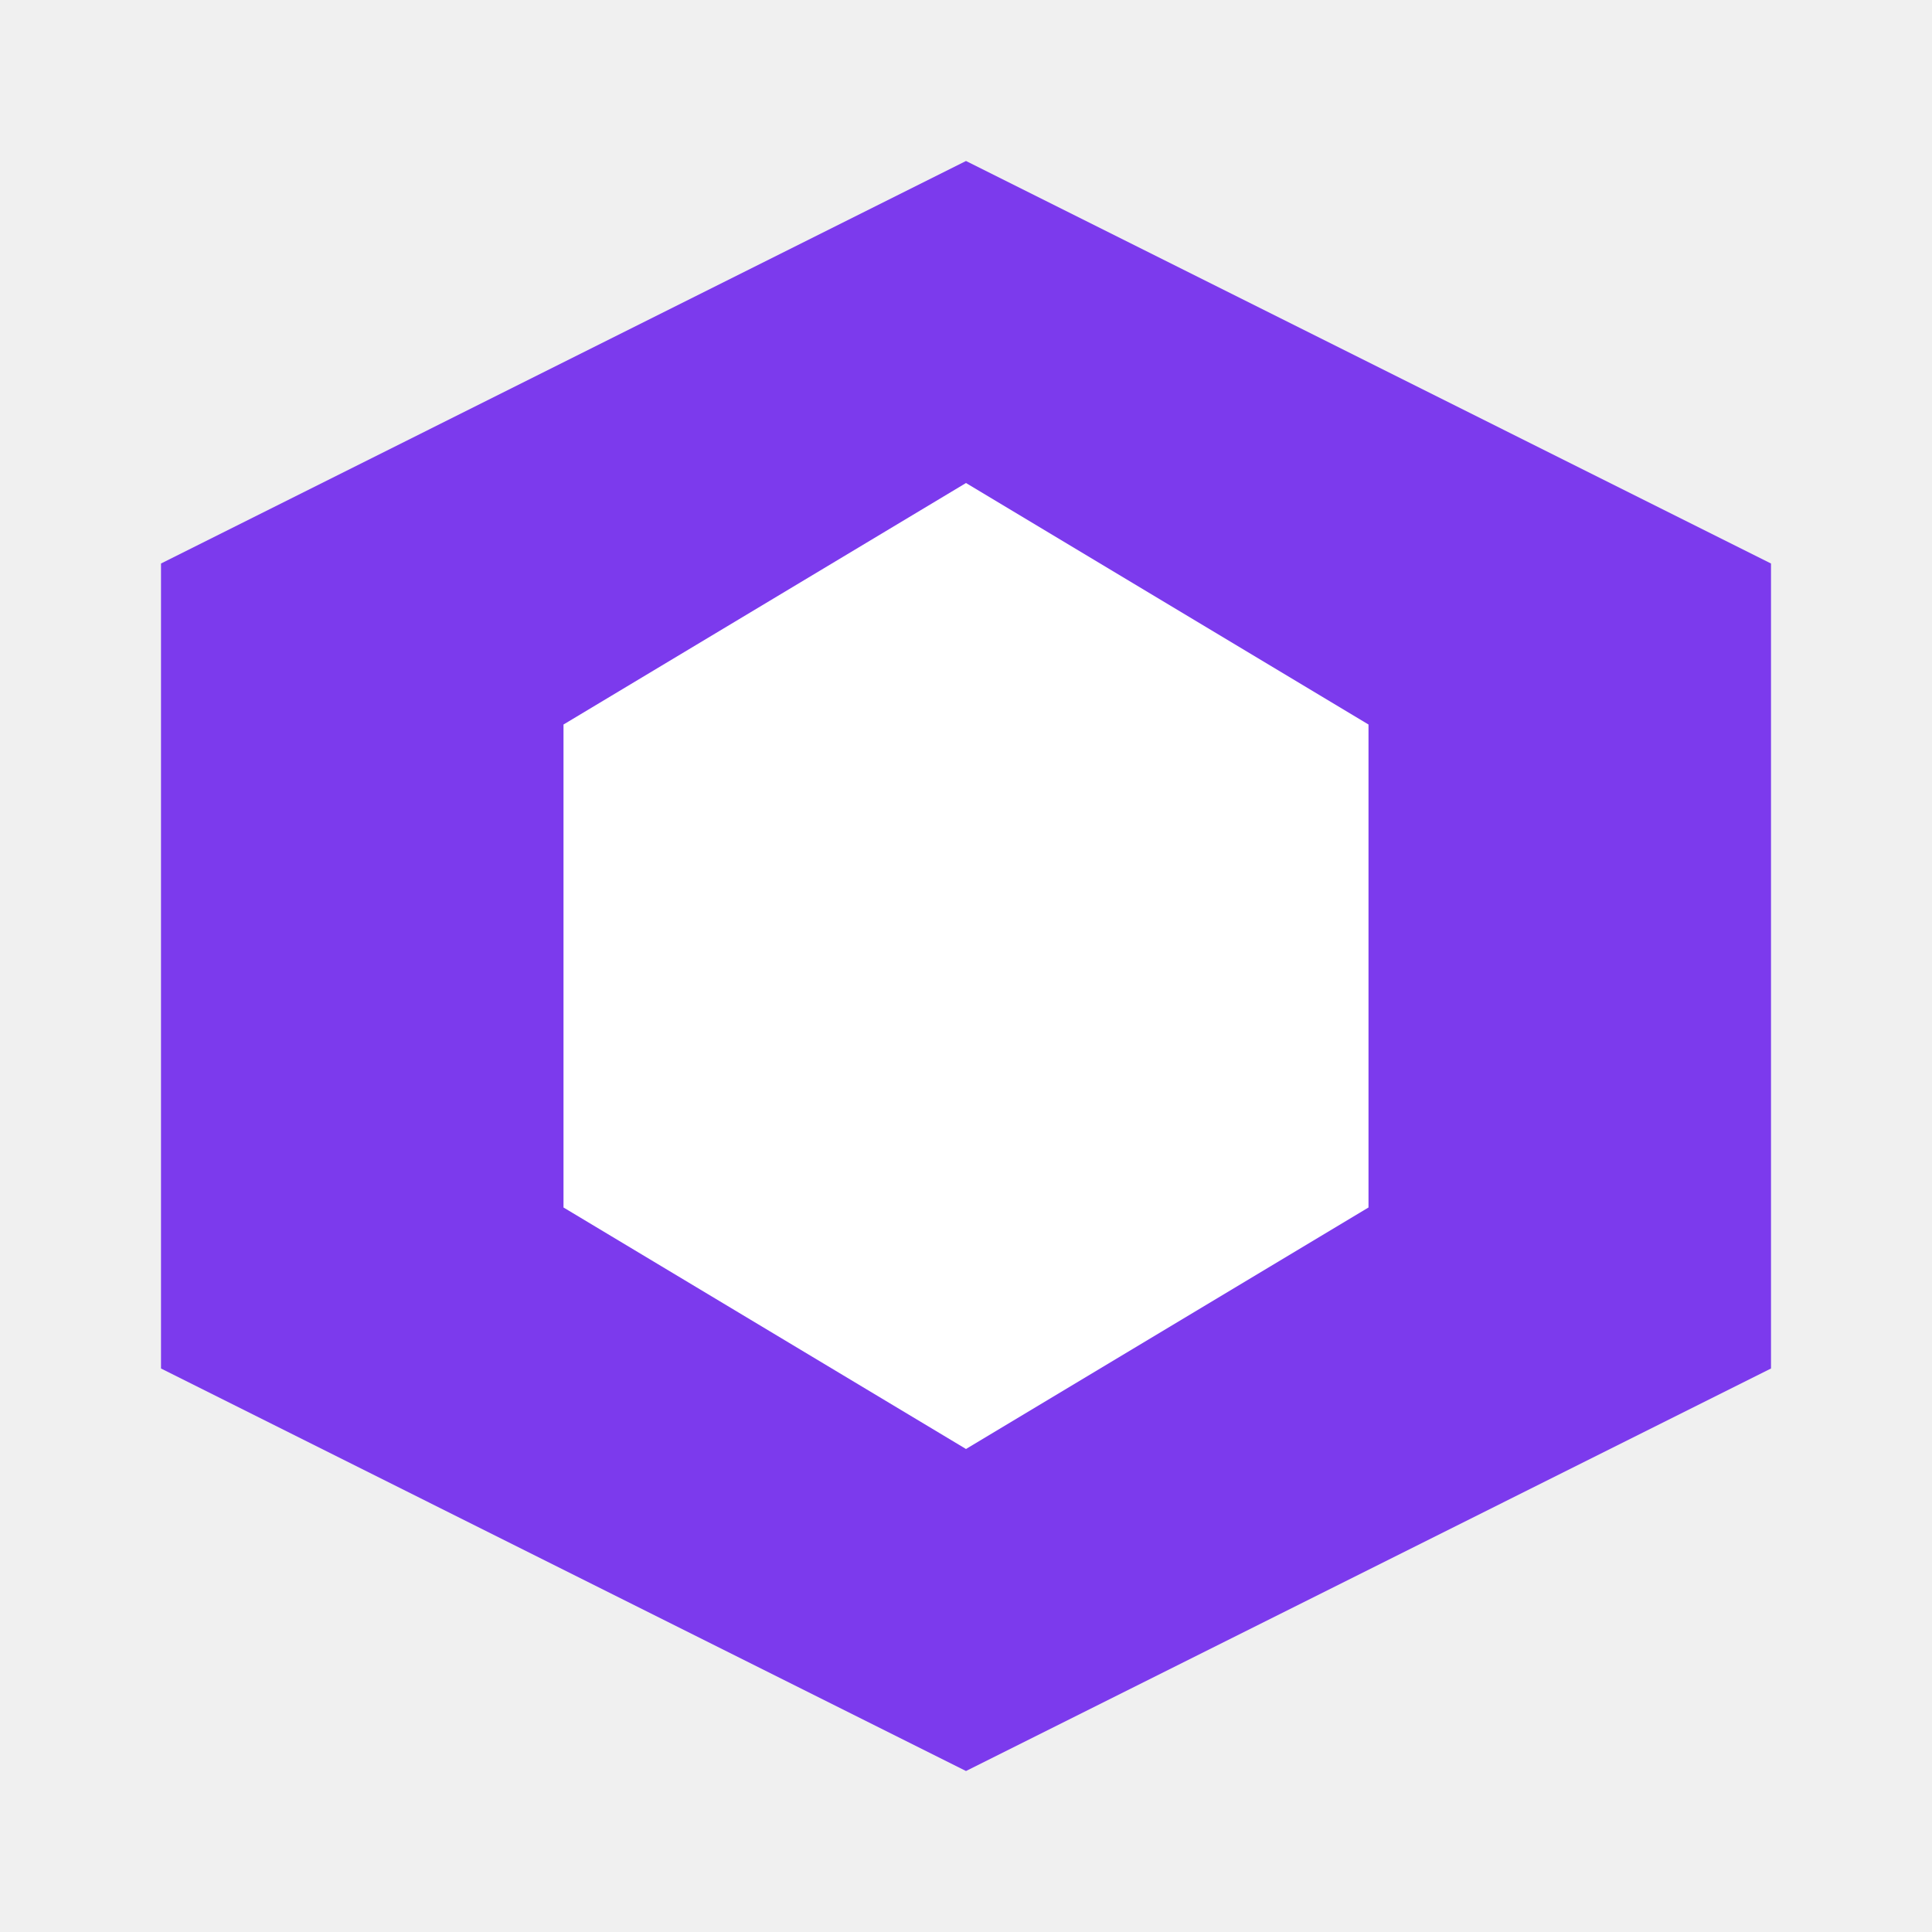
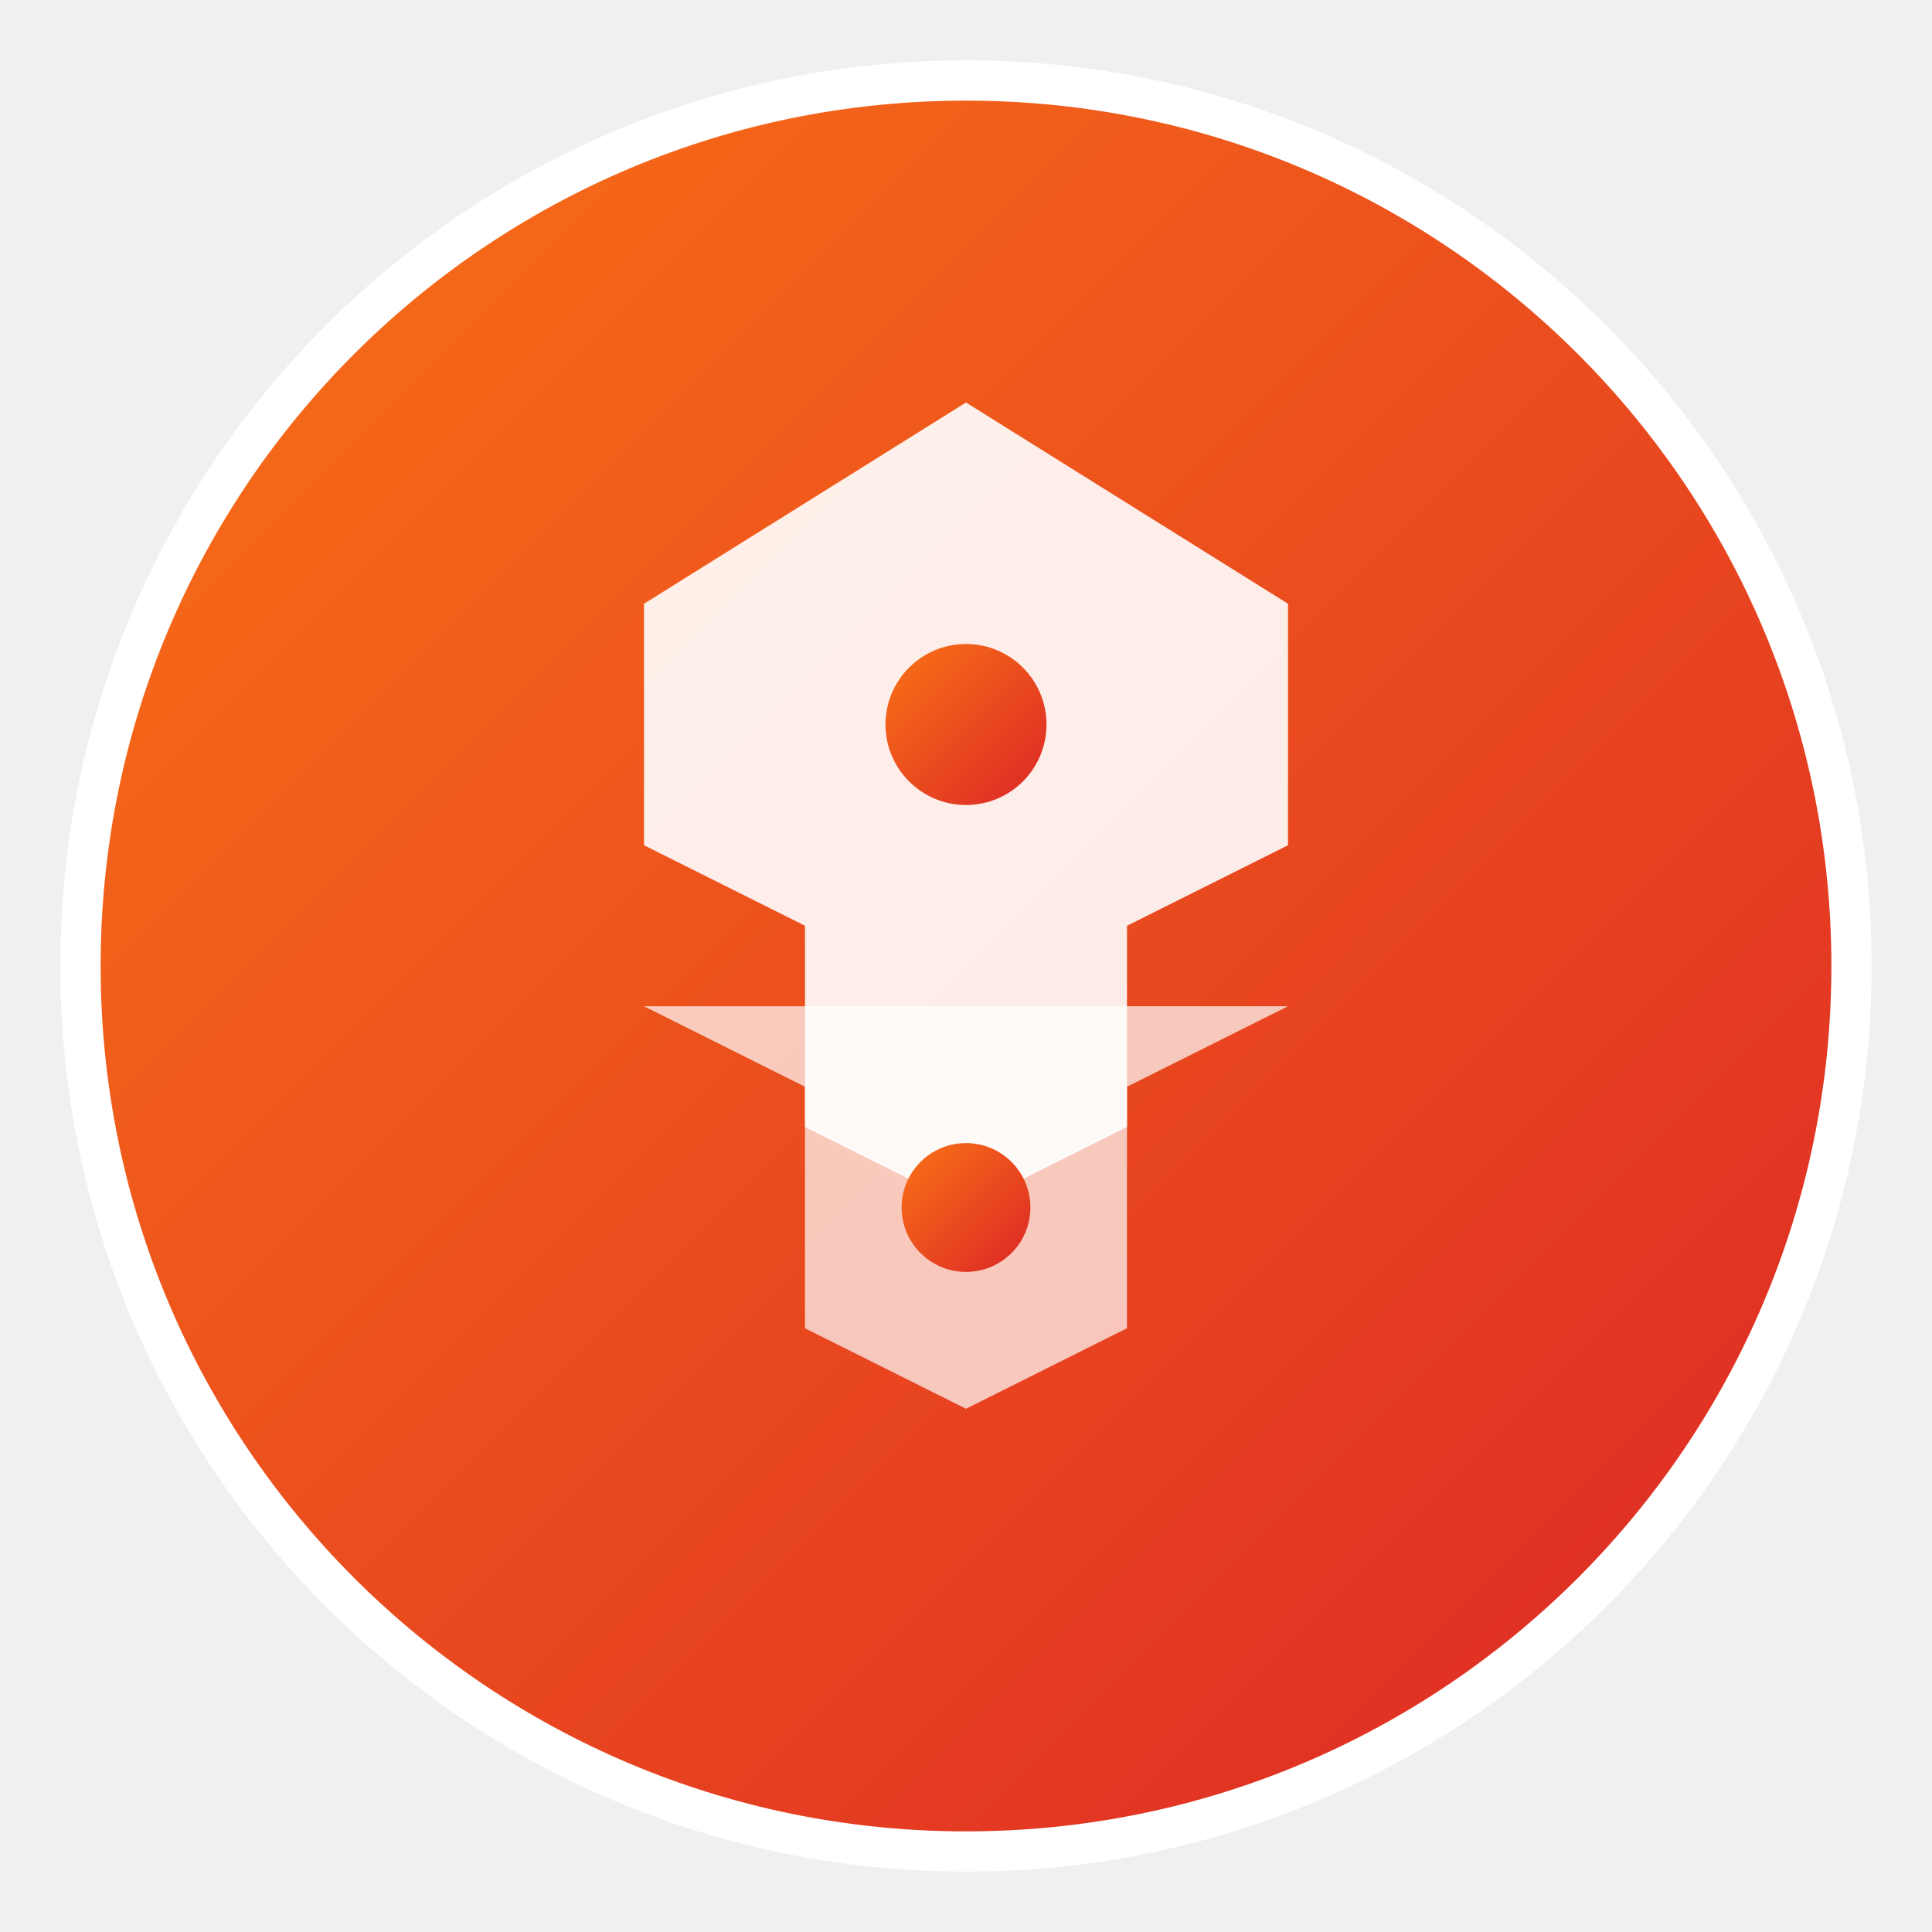
<svg xmlns="http://www.w3.org/2000/svg" width="24" height="24" viewBox="0 0 24 24" fill="none">
-   <path d="M12 2L2 7V17L12 22L22 17V7L12 2Z" fill="#7C3AED" />
-   <path d="M12 6L17 9V15L12 18L7 15V9L12 6Z" fill="white" />
+   <defs>
+     <linearGradient id="mistralGrad" x1="0%" y1="0%" x2="100%" y2="100%">
+       <stop offset="0%" style="stop-color:#F97316;stop-opacity:1" />
+       <stop offset="100%" style="stop-color:#DC2626;stop-opacity:1" />
+     </linearGradient>
+   </defs>
+   <circle cx="12" cy="12" r="11" fill="url(#mistralGrad)" stroke="#FFFFFF" stroke-width="0.5" />
+   <path d="M12 5L8 7.5V10.5L10 11.5V14L12 15L14 14V11.5L16 10.5V7.5L12 5Z" fill="white" fill-opacity="0.9" />
+   <path d="M8 12.5L10 13.5V16.5L12 17.5L14 16.5V13.5L16 12.5" fill="white" fill-opacity="0.7" />
+   <circle cx="12" cy="9" r="1" fill="url(#mistralGrad)" />
+   <circle cx="12" cy="15" r="0.8" fill="url(#mistralGrad)" />
</svg>
